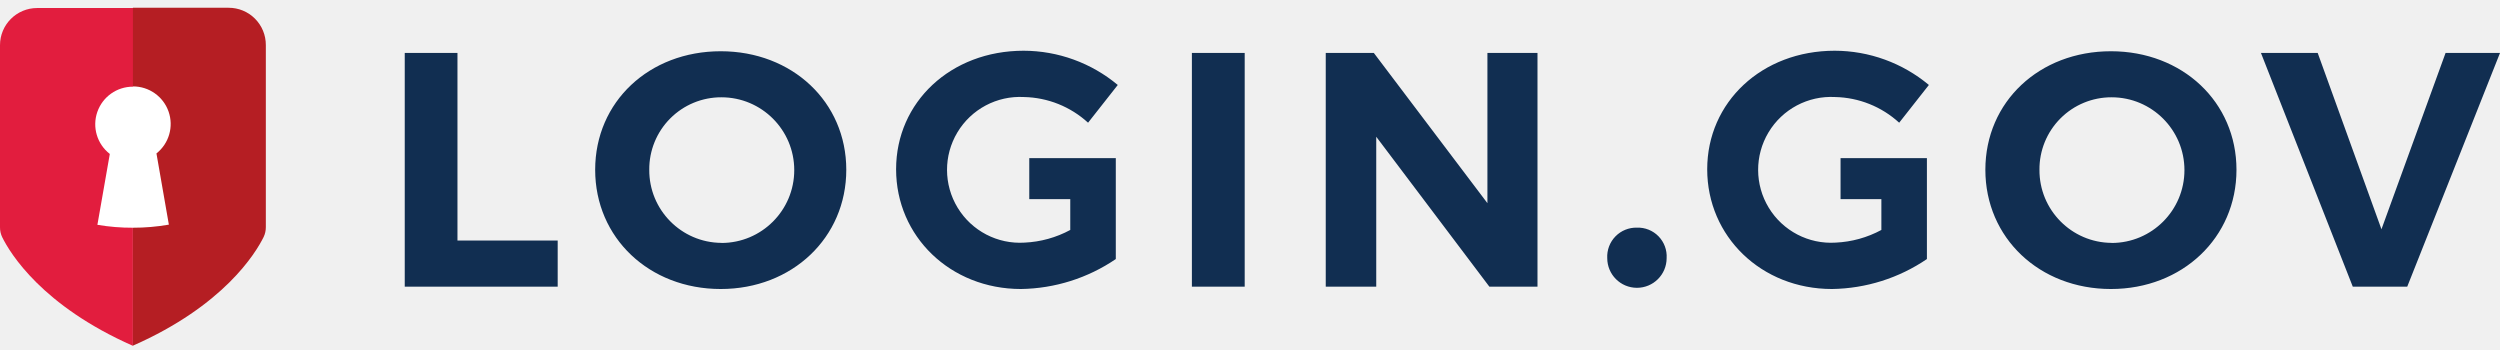
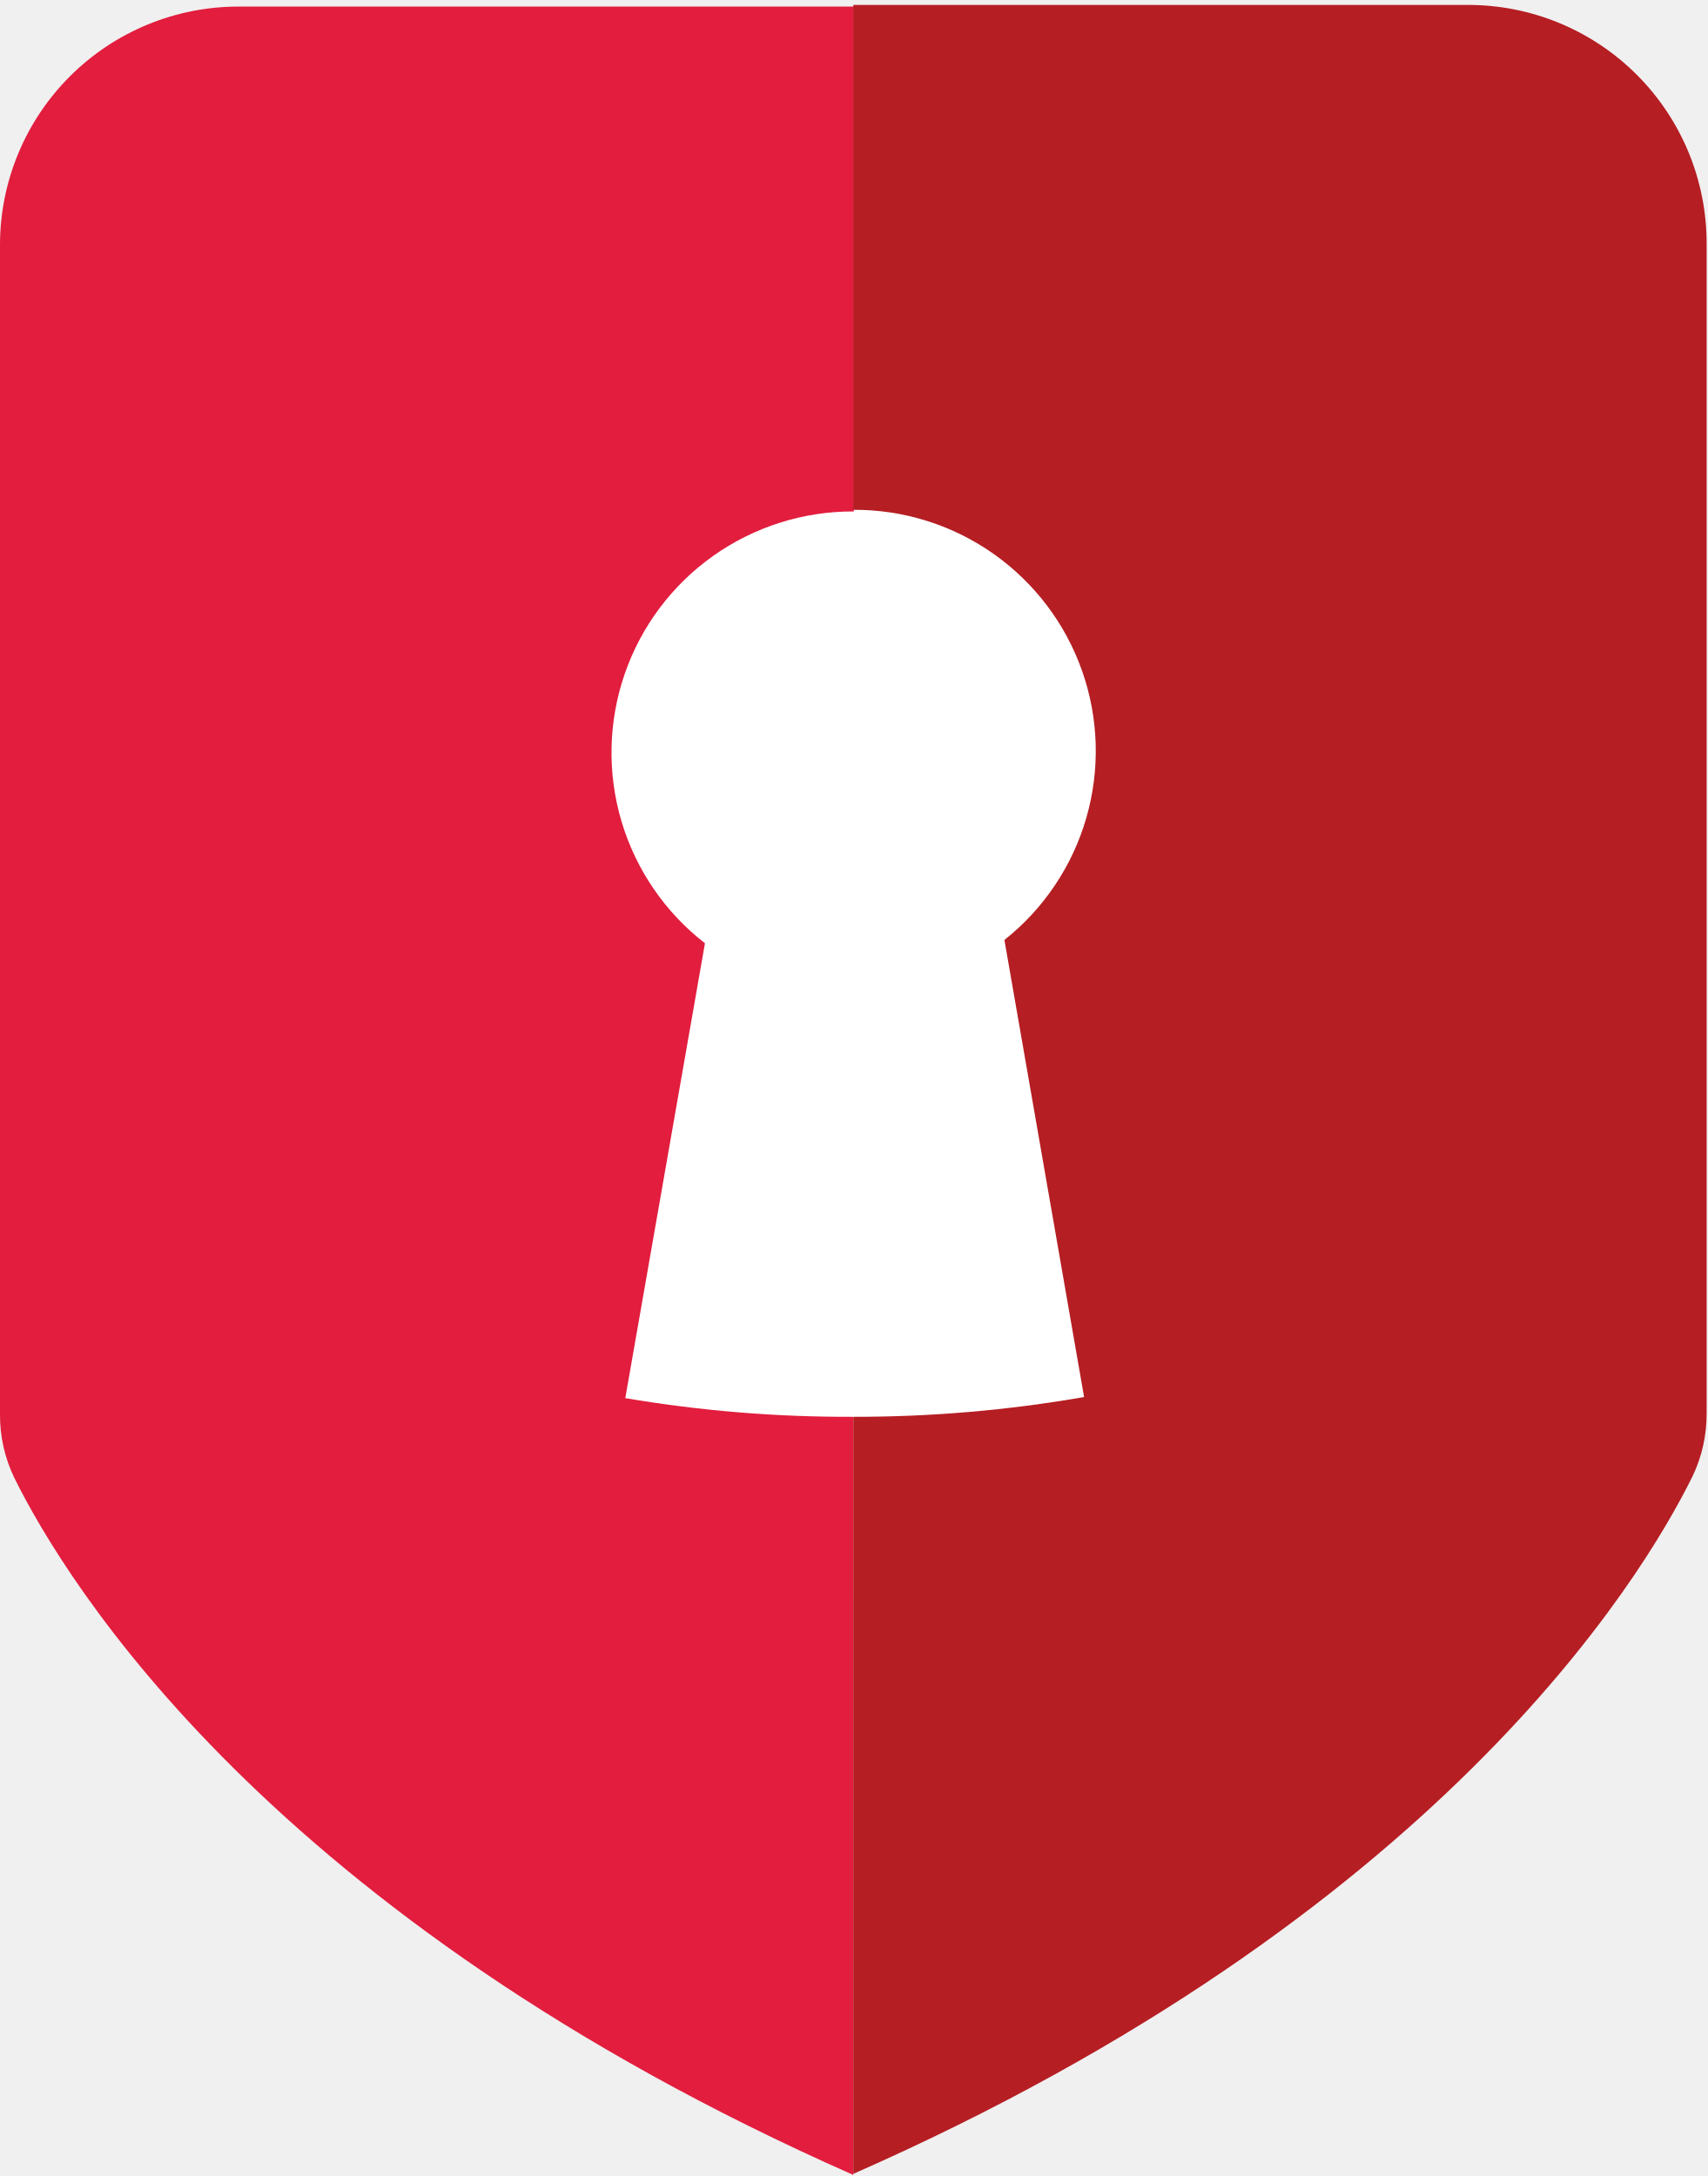
- <svg xmlns="http://www.w3.org/2000/svg" height="350" viewBox=".95 .219 292.1 39.921" width="2500">
-   <g fill="none" fill-rule="evenodd">
-     <path d="m8.39 7.52h17.2v22.06h-17.2z" fill="#fff" />
-     <path d="m54.4 5.92h-6.16v27.31h17.87v-5.39h-11.71zm30.76-.2c-8.35 0-14.67 5.89-14.67 13.85s6.32 13.93 14.67 13.93 14.67-6 14.67-13.93-6.32-13.85-14.67-13.85zm.08 22.39a8.49 8.49 0 0 1 -8.43-8.54 8.4 8.4 0 0 1 8.43-8.47 8.51 8.51 0 0 1 0 17.02zm35.35-17.04a11.43 11.43 0 0 1 7.49 3l3.47-4.41a17.21 17.21 0 0 0 -11-4c-8.51 0-14.9 6-14.9 13.85s6.35 13.99 14.59 13.99a20.21 20.21 0 0 0 11.08-3.5v-11.79h-10.11v4.79h4.79v3.6a12.42 12.42 0 0 1 -5.34 1.48 8.52 8.52 0 1 1 -.07-17.01zm19.62-5.15h6.17v27.31h-6.17zm34.53 17.55-13.27-17.55h-5.62v27.31h5.9v-17.52l13.22 17.52h5.62v-27.31h-5.85zm17.47 2.86a3.39 3.39 0 0 0 -3.47 3.56 3.47 3.47 0 1 0 6.94 0 3.36 3.36 0 0 0 -3.47-3.56zm23.15-15.26a11.43 11.43 0 0 1 7.49 3l3.47-4.41a17.21 17.21 0 0 0 -11-4c-8.51 0-14.9 6-14.9 13.85s6.32 13.99 14.58 13.99a20.21 20.21 0 0 0 11.09-3.5v-11.79h-10.09v4.79h4.77v3.6a12.42 12.42 0 0 1 -5.34 1.48 8.52 8.52 0 1 1 -.07-17.01zm32.23-5.35c-8.35 0-14.67 5.89-14.67 13.85s6.32 13.93 14.67 13.93 14.67-6 14.67-13.93-6.32-13.85-14.67-13.85zm.08 22.39a8.49 8.49 0 0 1 -8.43-8.54 8.4 8.4 0 0 1 8.43-8.47 8.51 8.51 0 0 1 0 17.02zm39.02-22.19-7.49 20.6-7.45-20.6h-6.63l10.73 27.31h6.36l10.84-27.31z" fill="#112e51" />
-     <path d="m12.33 26 1.45-8.28a4.39 4.39 0 0 1 2.71-7.86v-9.19h-11.2a4.34 4.34 0 0 0 -4.34 4.34v21.28a2.62 2.62 0 0 0 .26 1.16c.94 1.9 4.65 8 15.27 12.69v-13.8a24.3 24.3 0 0 1 -4.15-.34z" fill="#e21d3e" />
-     <path d="m27.66.64h-11.18v9.19a4.39 4.39 0 0 1 2.75 7.83l1.45 8.32a24.29 24.29 0 0 1 -4.2.36v13.78c10.61-4.67 14.33-10.79 15.27-12.69a2.62 2.62 0 0 0 .26-1.16v-21.27a4.34 4.34 0 0 0 -4.35-4.36z" fill="#b51e23" />
-   </g>
+ <svg xmlns="http://www.w3.org/2000/svg" width="266" height="339" viewBox="0 0 266 339" fill="none">
+   <path fill-rule="evenodd" clip-rule="evenodd" d="M63.677 59.651H210.887V248.456H63.677V59.651Z" fill="white" />
+   <path fill-rule="evenodd" clip-rule="evenodd" d="M97.398 217.816L109.808 146.95C103.603 142.141 99.059 135.509 96.816 127.986C94.573 120.463 94.743 112.426 97.302 105.004C99.861 97.582 104.68 91.148 111.083 86.606C117.487 82.063 125.152 79.641 133.002 79.678V1.024H37.145C27.293 1.024 17.845 4.937 10.879 11.903C3.913 18.869 -0 28.317 -0 38.169V220.298C-0.029 223.734 0.732 227.131 2.225 230.226C10.27 246.488 42.023 298.696 132.917 338.836V220.726C121.016 220.774 109.132 219.801 97.398 217.816Z" fill="#E21D3E" />
+   <path fill-rule="evenodd" clip-rule="evenodd" d="M228.603 0.767H132.917V79.422C140.733 79.381 148.368 81.779 154.757 86.282C161.146 90.785 165.971 97.169 168.561 104.543C171.151 111.918 171.377 119.917 169.207 127.426C167.037 134.935 162.578 141.58 156.453 146.436L168.864 217.645C156.993 219.712 144.966 220.743 132.917 220.726V338.665C223.725 298.696 255.563 246.317 263.609 230.055C265.101 226.96 265.863 223.563 265.834 220.127V38.083C265.856 33.184 264.909 28.328 263.048 23.796C261.186 19.264 258.445 15.145 254.985 11.677C251.524 8.208 247.412 5.459 242.884 3.586C238.356 1.714 233.503 0.756 228.603 0.767Z" fill="#B51E23" />
</svg>
